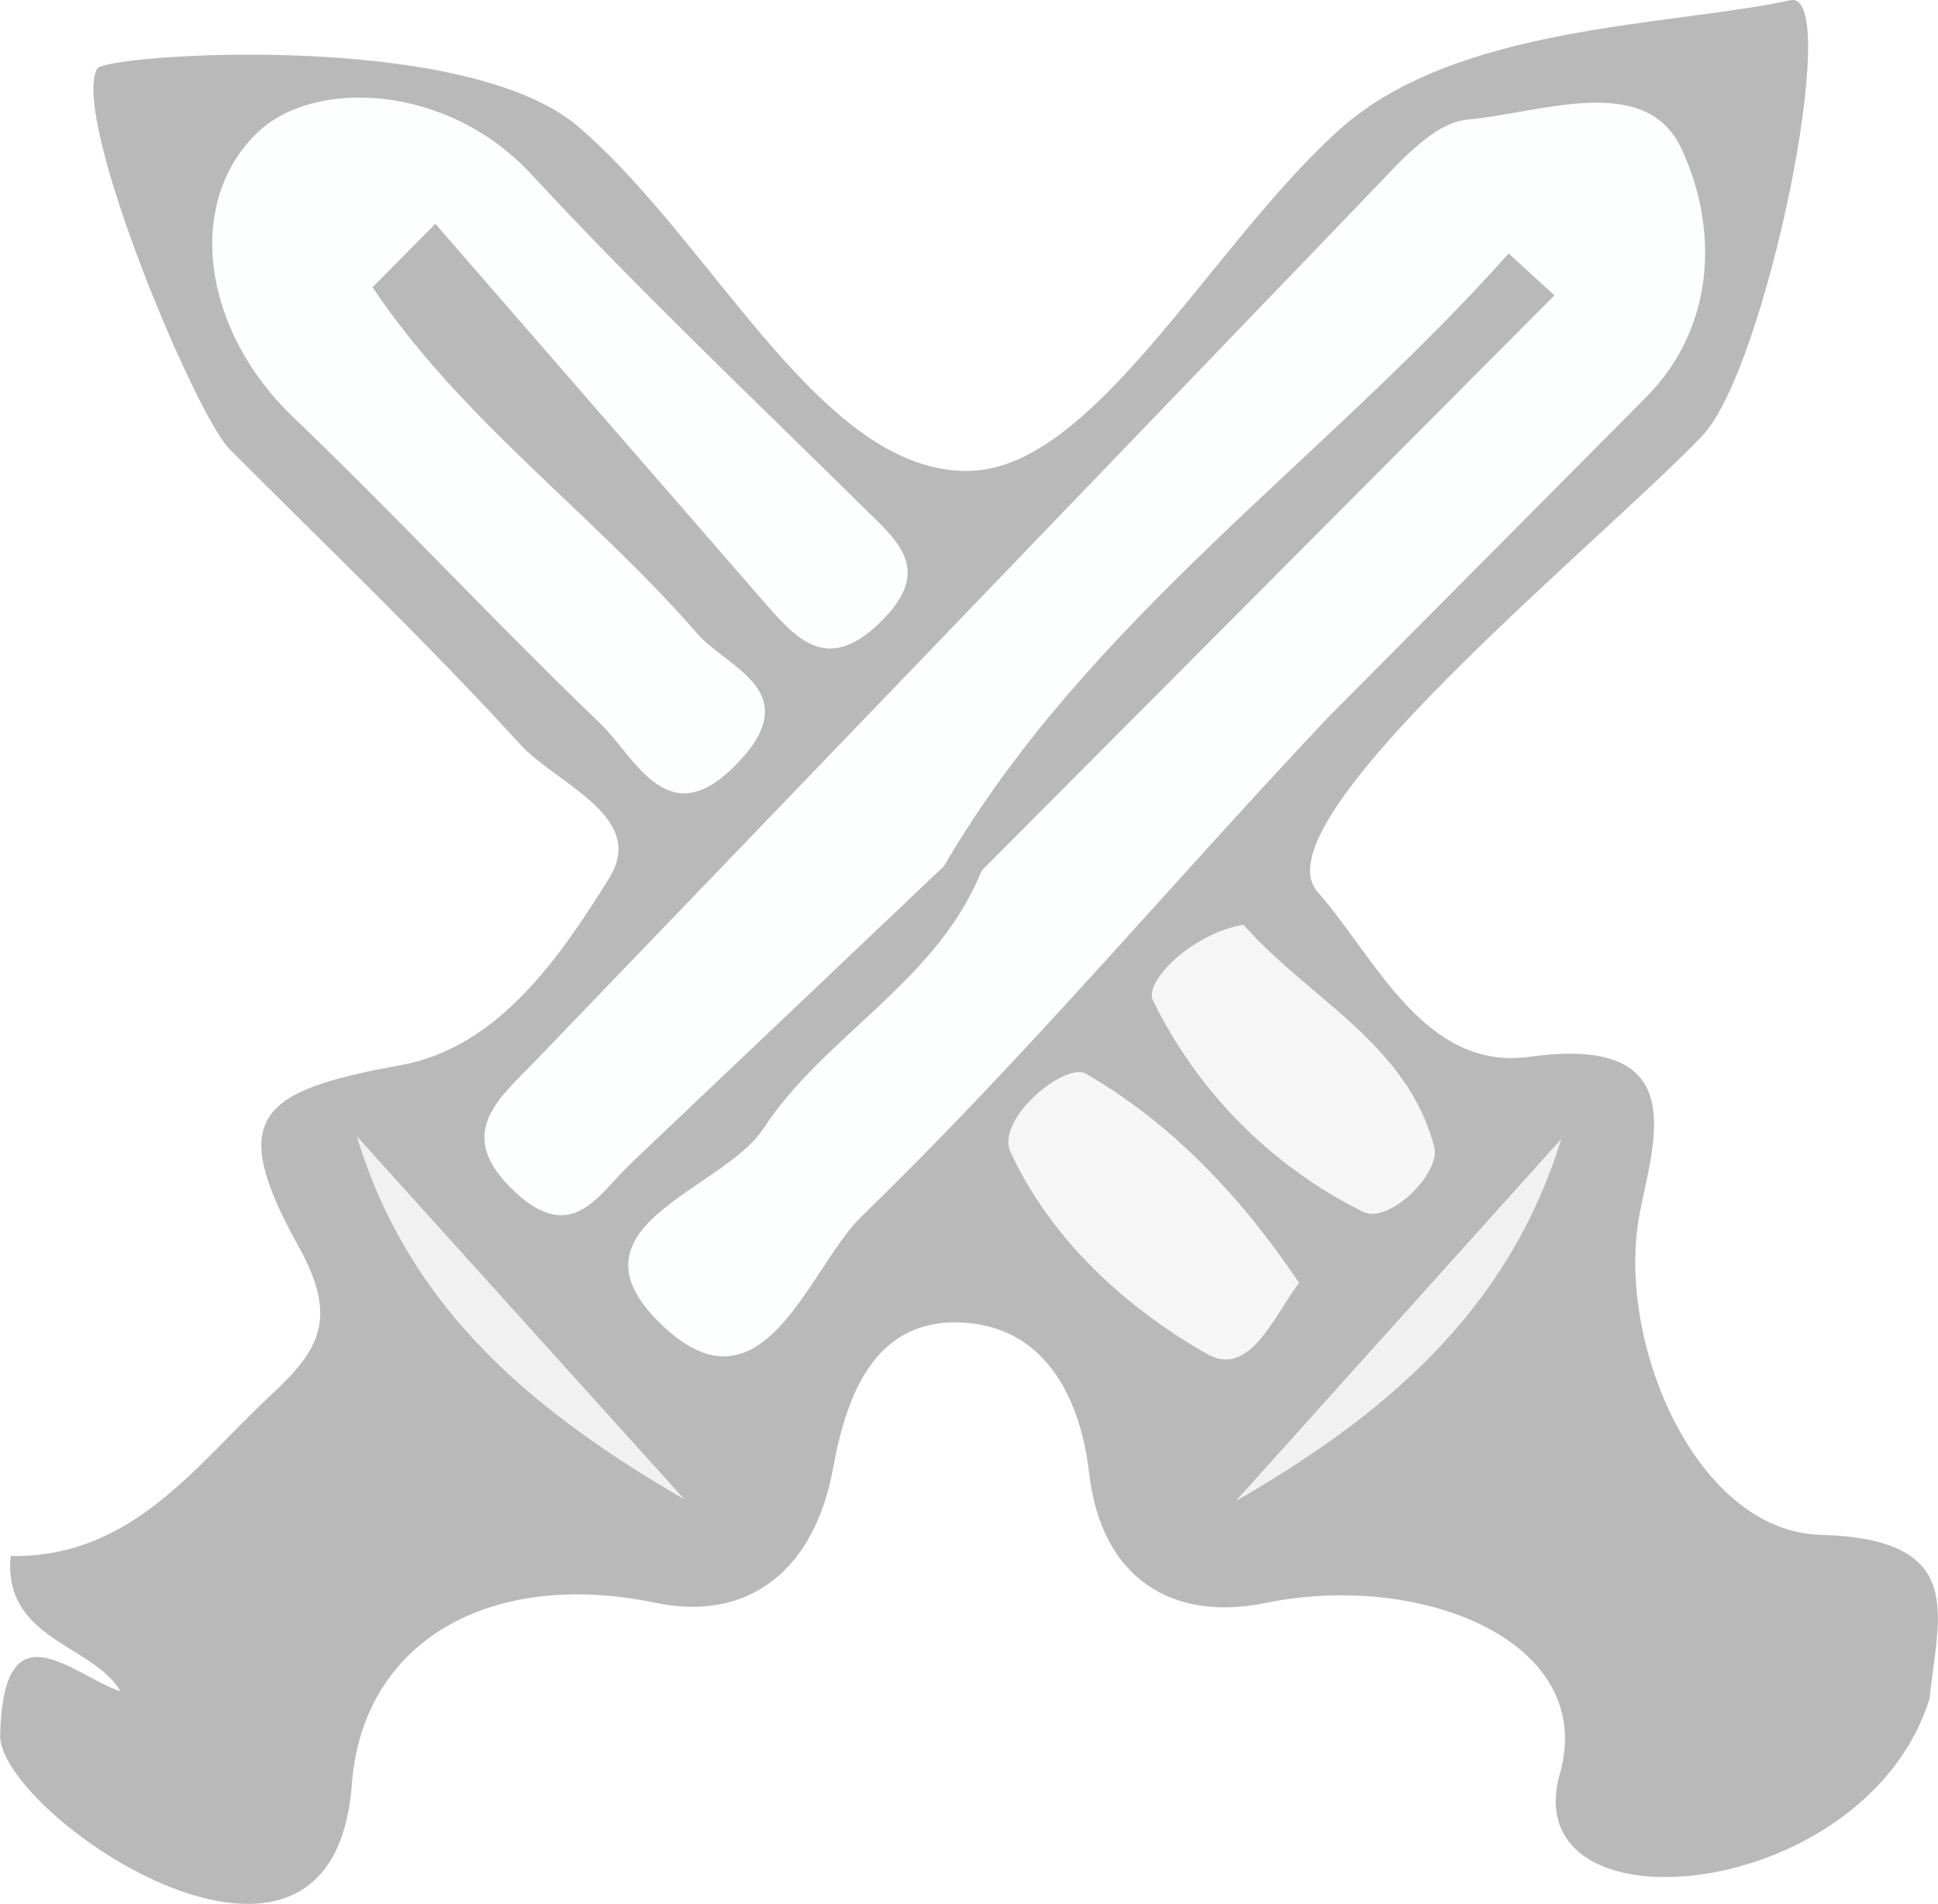
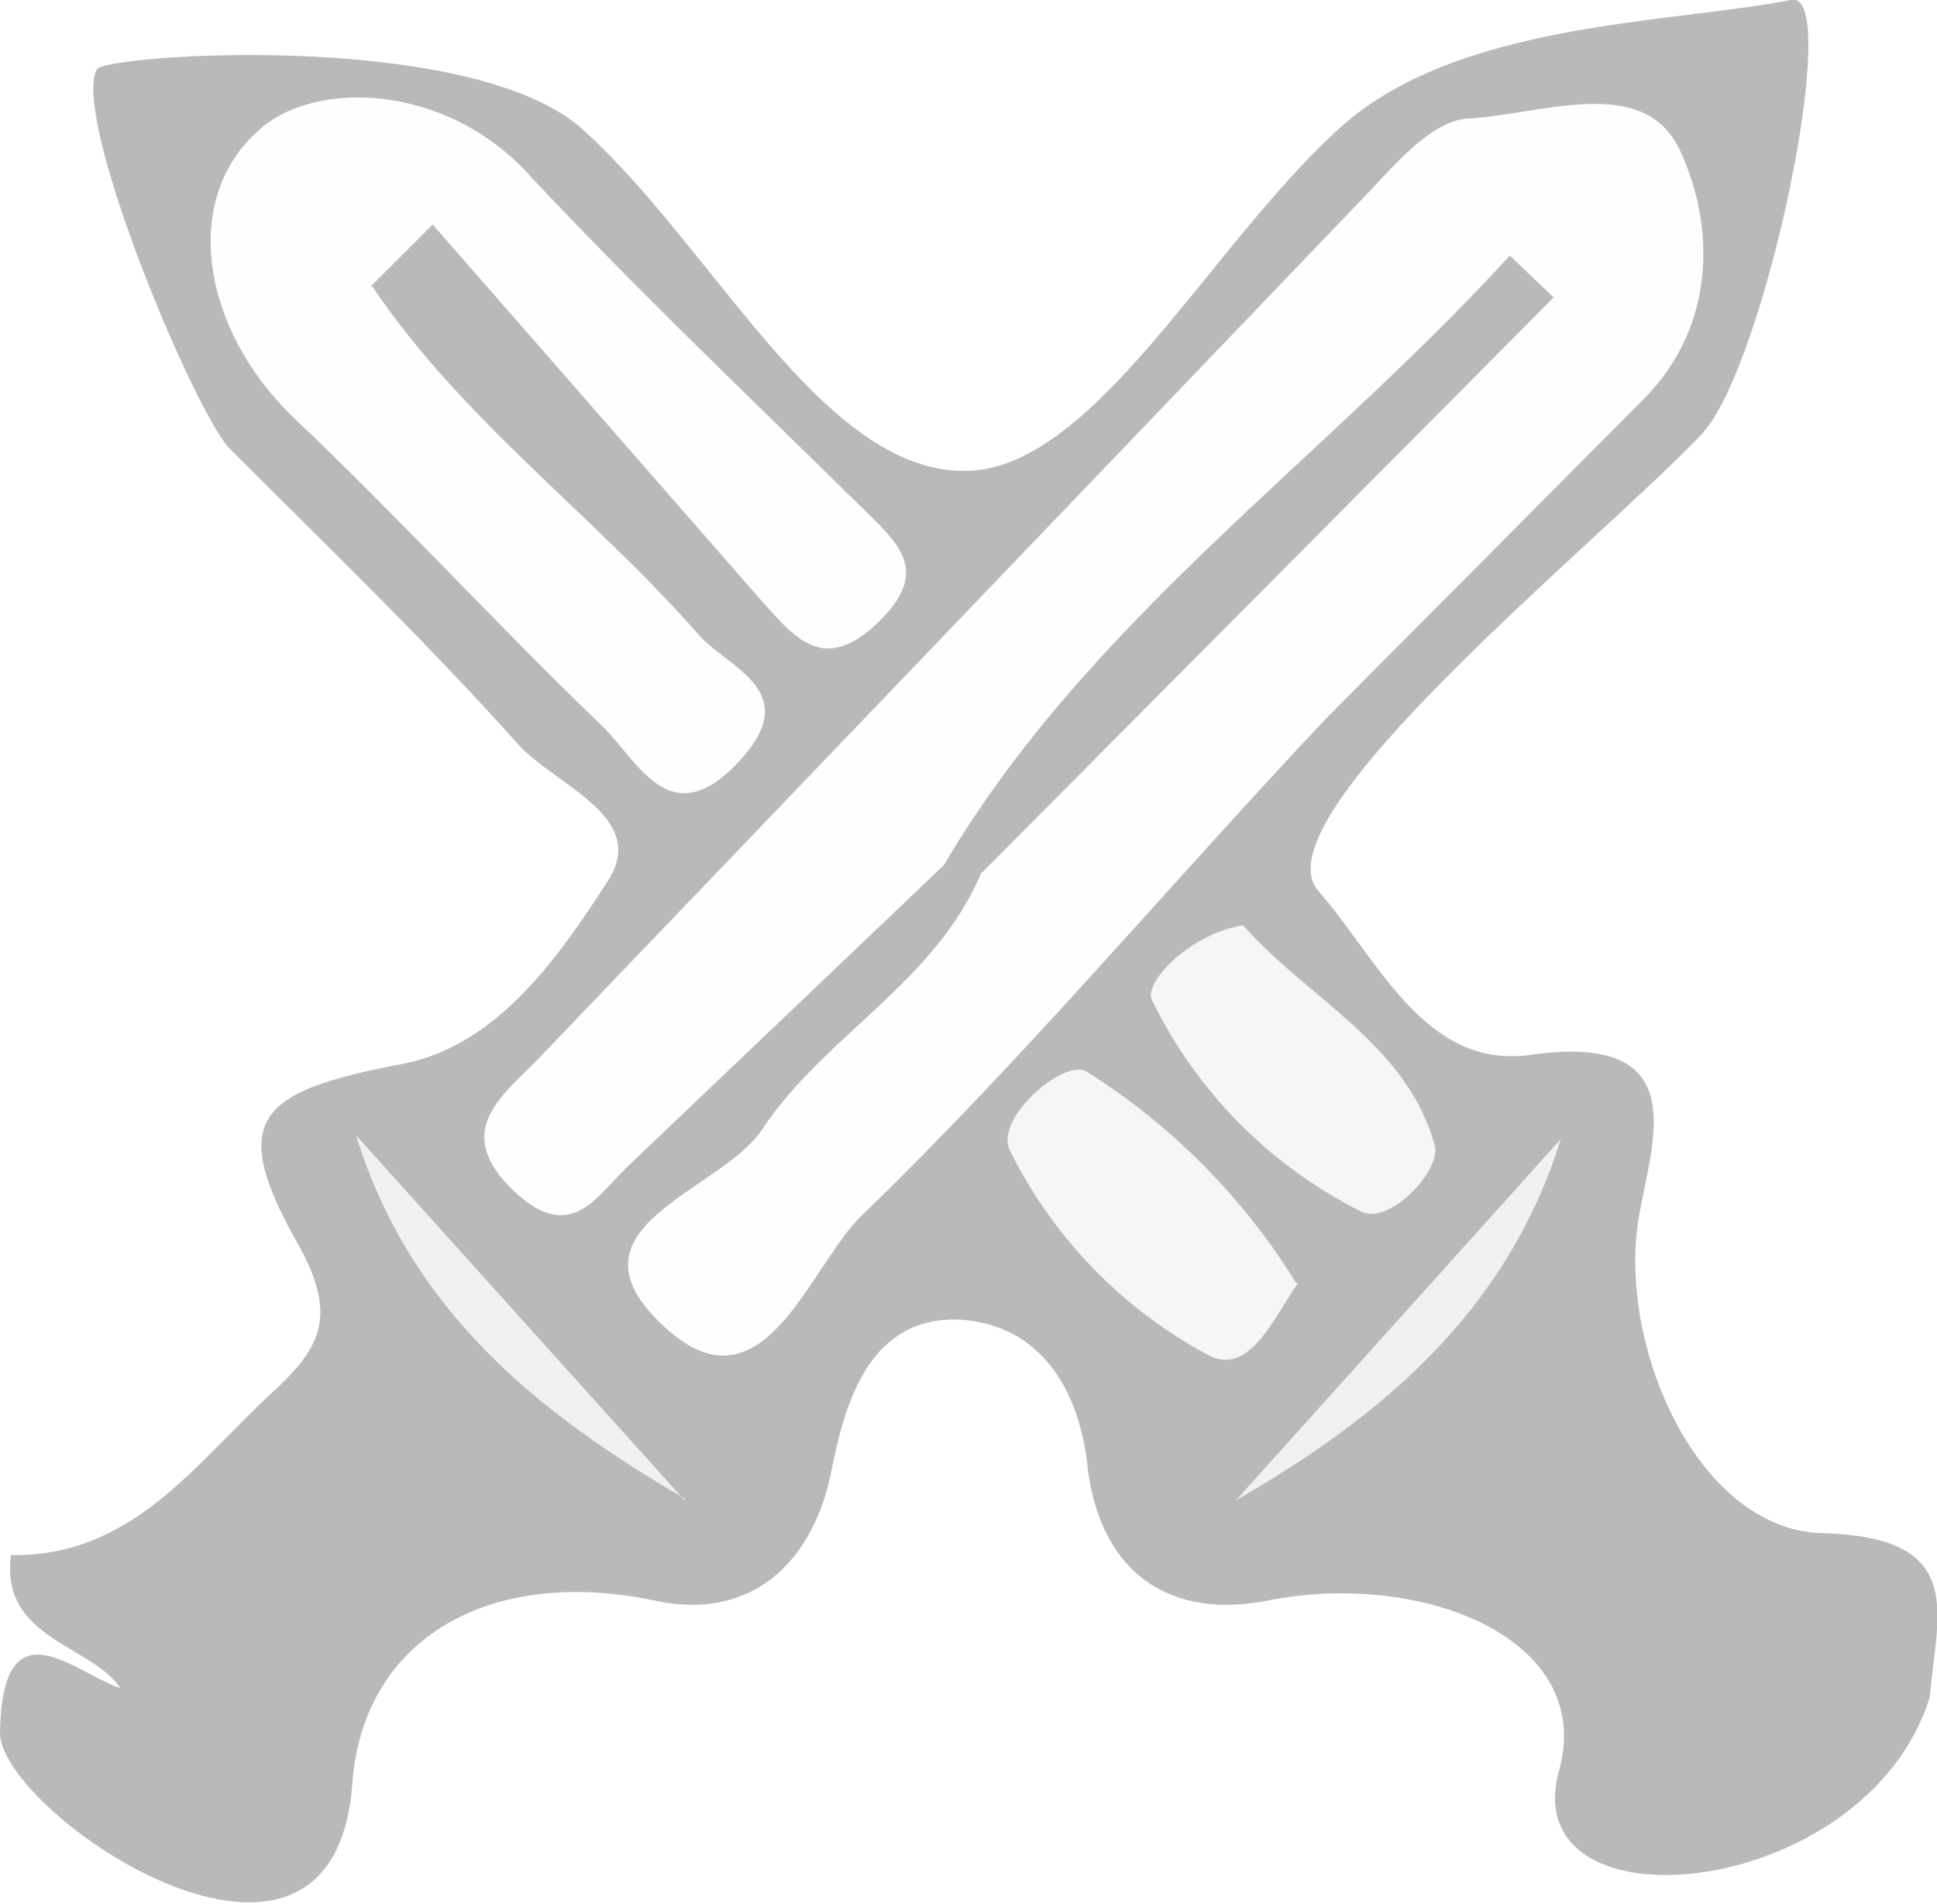
- <svg xmlns="http://www.w3.org/2000/svg" width="141.504" height="139.008" viewBox="0 0 106.139 104.281">
-   <path d="M.574 85.227c6.638.101 10.068-4.902 14.244-8.803 2.607-2.436 3.762-4.131 1.536-8.14-3.93-7.078-2.269-8.525 5.603-9.947 5.361-.968 8.748-5.976 11.398-10.228 2.116-3.396-2.866-5.145-4.869-7.339-5.101-5.587-10.588-10.824-15.934-16.187-1.844-1.85-8.702-18.109-7.238-20.826.414-.768 20.072-2.194 26.345 3.173 7.471 6.393 13.309 19.035 21.439 18.863 6.862-.145 13.213-12.366 20.275-18.705C79.766 1.349 91.463 1.44 98.057.014c2.919-.631-1.324 20.198-4.821 23.854-5.687 5.946-24.465 21.105-21.081 24.969 3.21 3.665 5.865 9.84 11.623 9.044 9.052-1.25 6.735 4.763 6.009 8.686-1.286 6.951 3.109 17.31 9.927 17.498 8.103.223 6.43 4.421 5.965 8.99-3.522 11.227-22.77 12.999-20.243 4.089 2.047-7.221-7.569-11.104-16.128-9.346-5.038 1.035-8.984-1.276-9.661-7.123-.496-4.282-2.518-8.025-6.965-8.237-4.786-.228-6.326 3.961-7.062 8.001-1.004 5.509-4.588 8.42-9.713 7.351-9.028-1.882-16.052 2.072-16.641 9.932C18.215 111.757.199 99.575 0 95.13c.134-7.363 3.925-3.404 6.593-2.487C5.118 90.065.148 89.826.574 85.227z" fill="#bab9b9" />
-   <path d="M51.696 47.442L34.593 63.681c-1.76 1.643-3.216 4.579-6.398 1.596-3.4-3.187-.888-5.079 1.174-7.224L75.061 10.54c1.549-1.603 3.421-3.816 5.303-3.987 3.992-.362 9.71-2.593 11.693 1.518 1.92 3.979 2.17 9.65-1.982 13.768l-17.372 17.49c-8.547 9.057-16.575 18.63-25.506 27.282-2.869 2.779-5.354 11.117-10.788 6.111-5.996-5.524 3.143-7.468 5.389-10.897 3.358-5.127 9.535-8.065 11.96-14.136 6.29-11.341 17.456-18.112 24.749-26.988L51.696 47.442zM20.4 15.732c4.856 7.273 12.113 12.432 17.791 18.978 1.604 1.849 5.864 3.114 2.352 6.928-3.937 4.276-5.67-.092-7.703-2.043-5.699-5.467-11.071-11.275-16.777-16.735-5.058-4.839-5.916-11.813-1.968-15.6 3.088-2.962 10.383-2.711 15.022 2.306 5.804 6.277 12.031 12.166 18.121 18.177 1.936 1.911 3.915 3.449.983 6.329-2.968 2.915-4.663.847-6.4-1.124L23.84 12.258l-3.44 3.474z" fill="#fdfefe" />
-   <path d="M68.105 50.651c3.506 3.995 8.992 6.516 10.452 12.189.361 1.403-2.478 4.245-3.912 3.529a25.39 25.39 0 0 1-11.5-11.572c-.507-1.036 2.164-3.69 4.961-4.146zm3.042 19.608c-1.455 1.972-2.736 5.219-5.057 3.893-4.506-2.575-8.547-6.3-10.746-11.051-.835-1.805 2.989-4.946 4.119-4.295 4.772 2.748 8.574 6.826 11.684 11.453z" fill="#f6f6f6" />
-   <path d="M51.696 47.442c7.88-13.505 20.809-22.193 30.933-33.557l2.508 2.293-31.379 31.511-2.062-.247z" fill="#bab9b9" />
-   <path d="M37.487 82.128c-7.877-4.581-15.045-10.196-17.947-19.89l17.948 19.891zm30.187.094l17.834-19.838c-2.948 9.627-9.985 15.309-17.834 19.838z" fill="#f1f1f1" />
+ <svg xmlns="http://www.w3.org/2000/svg" viewBox="0 0 106.1 104.3">
+   <path fill="#bab9b9" d="M.6 85.2c6.6.1 10-4.9 14.2-8.8 2.6-2.4 3.8-4.1 1.6-8.1-4-7-2.3-8.5 5.6-10 5.3-1 8.7-6 11.4-10.2 2-3.4-3-5.1-5-7.3-5-5.6-10.5-10.9-15.8-16.2-1.9-1.9-8.7-18.1-7.3-20.8.4-.8 20-2.2 26.4 3.1C39 13.3 45 26 53 25.8 60 25.6 66.3 13.4 73.4 7c6.4-5.8 18-5.7 24.7-7 2.9-.7-1.4 20.1-4.9 23.8-5.7 6-24.4 21-21 25 3.2 3.6 5.8 9.8 11.6 9 9-1.3 6.7 4.7 6 8.7-1.3 7 3.1 17.3 10 17.5 8 .2 6.3 4.4 5.9 9-3.5 11.2-22.8 13-20.3 4 2-7.2-7.5-11-16-9.3-5.1 1-9-1.3-9.8-7.1-.4-4.3-2.5-8-7-8.3-4.7-.2-6.2 4-7 8-1 5.5-4.6 8.5-9.7 7.4-9-1.9-16 2-16.6 10-1 14-19.1 1.8-19.3-2.7.1-7.3 4-3.4 6.6-2.5C5 90.1 0 89.8.6 85.2z" />
+   <path fill="#fdfefe" d="M51.7 47.4 34.6 63.7c-1.8 1.6-3.2 4.6-6.4 1.6-3.4-3.2-.9-5.1 1.2-7.2L75 10.5c1.5-1.6 3.4-3.8 5.3-4C84.4 6.3 90 4 92 8.2c1.9 4 2.1 9.6-2 13.7L72.7 39.3c-8.5 9-16.6 18.7-25.5 27.3-2.9 2.8-5.4 11.1-10.8 6.1-6-5.5 3.2-7.4 5.4-10.9 3.4-5.1 9.5-8 12-14.1 6.2-11.4 17.4-18.1 24.7-27L51.7 47.4zM20.4 15.7c4.9 7.3 12.1 12.5 17.8 19 1.6 1.9 5.9 3.1 2.3 7-3.9 4.2-5.6-.2-7.7-2.1-5.7-5.5-11-11.3-16.7-16.7C11 18 10 11 14 7.3c3-3 10.4-2.8 15 2.3 5.8 6.2 12 12.1 18.1 18.1 2 2 4 3.5 1 6.4-3 2.9-4.6.8-6.4-1.2l-18-20.6-3.4 3.4z" />
+   <path fill="#f6f6f6" d="M68.1 50.7c3.5 4 9 6.5 10.5 12.1.3 1.4-2.5 4.3-4 3.6a25.4 25.4 0 0 1-11.5-11.6c-.5-1 2.2-3.7 5-4.1zm3 19.6c-1.4 2-2.7 5.2-5 3.9A25.6 25.6 0 0 1 55.3 63c-.8-1.8 3-5 4.2-4.3A36 36 0 0 1 71 70.3z" />
+   <path fill="#bab9b9" d="M51.7 47.4C59.6 34 72.5 25.2 82.7 14l2.4 2.3-31.3 31.5-2.1-.3z" />
+   <path fill="#f1f1f1" d="M37.5 82.1c-7.9-4.6-15-10.2-18-19.9l18 20zm30.2.1 17.8-19.8c-3 9.6-10 15.3-17.8 19.8z" />
</svg>
